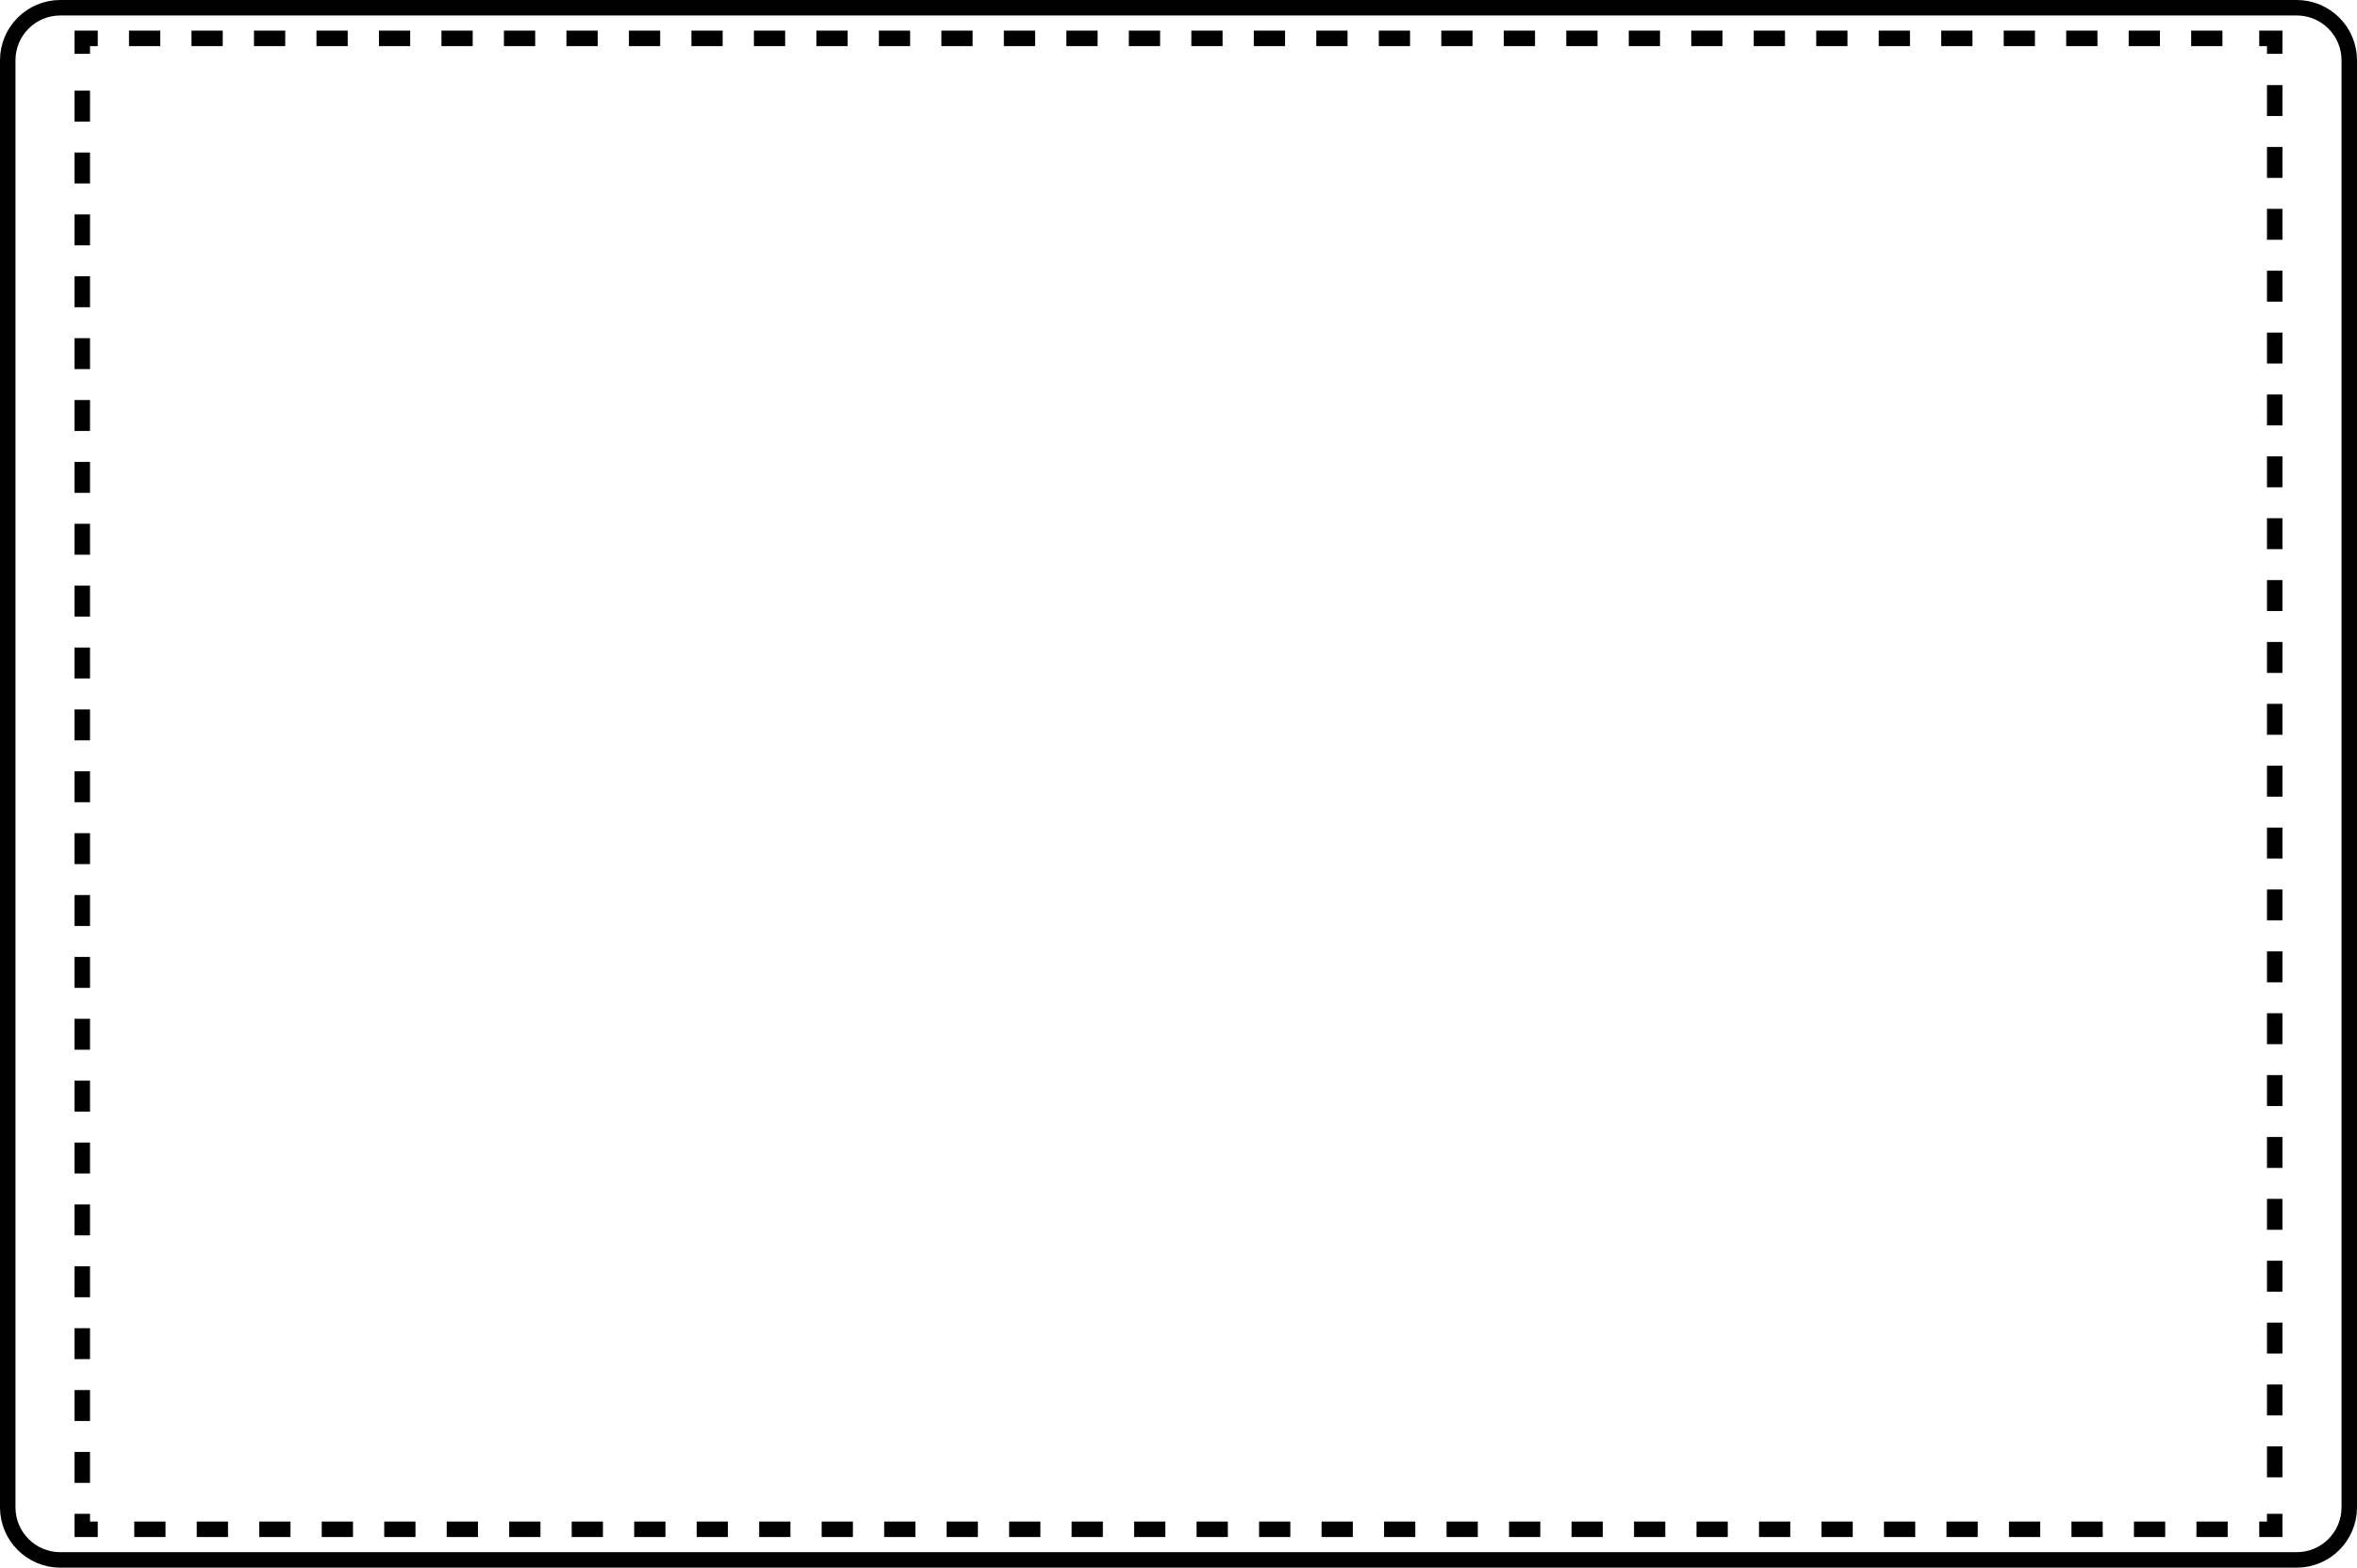
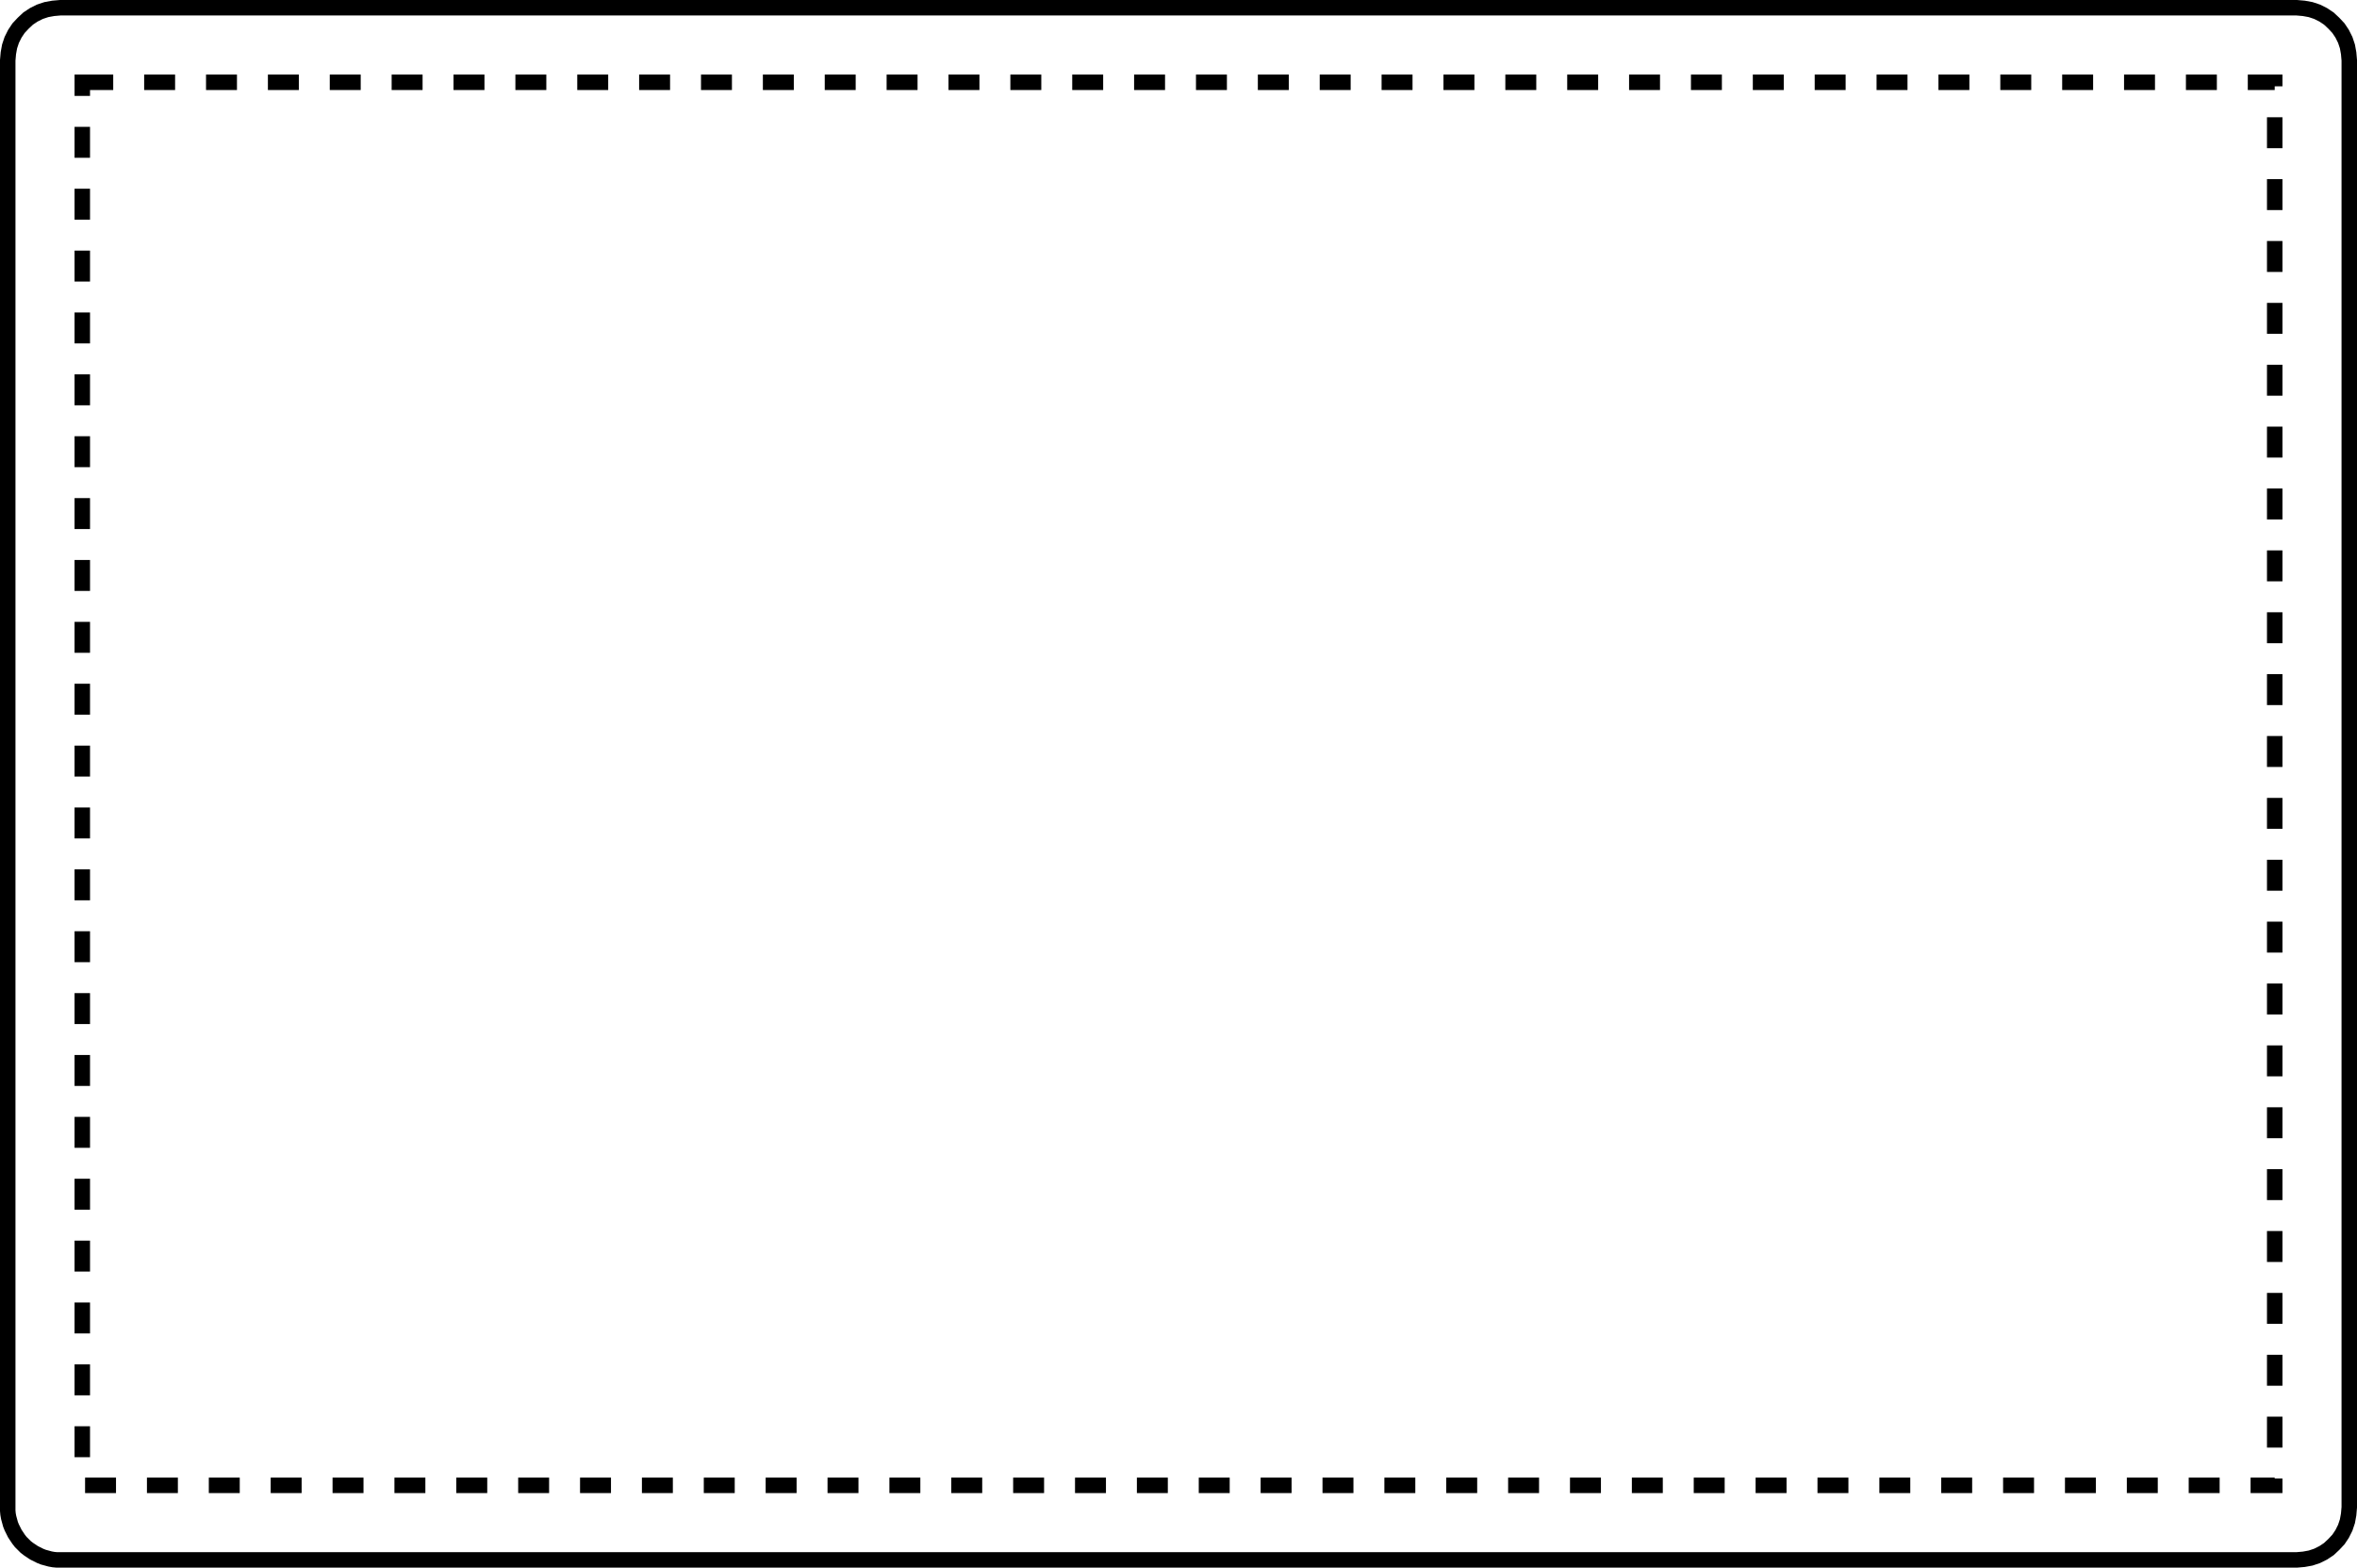
- <svg xmlns="http://www.w3.org/2000/svg" id="Layer_2" data-name="Layer 2" viewBox="0 0 76.19 50.67">
-   <defs>
-     <style>
-       .cls-1 {
-         stroke-dasharray: 0 0 1.01 1.01;
-       }
- 
-       .cls-1, .cls-2, .cls-3 {
-         fill: none;
-         stroke: #000;
-         stroke-miterlimit: 10;
-         stroke-width: .5px;
-       }
- 
-       .cls-3 {
-         stroke-dasharray: 0 0 1 1;
-       }
-     </style>
-   </defs>
-   <g id="Print_limination" data-name="Print limination">
-     <rect class="cls-2" x=".25" y=".25" width="75.69" height="50.17" rx="1.7" ry="1.7" />
-     <g>
-       <polyline class="cls-2" points="73.53 48.93 73.53 49.43 73.03 49.43" />
-       <line class="cls-1" x1="72.01" y1="49.43" x2="3.67" y2="49.43" />
-       <polyline class="cls-2" points="3.16 49.43 2.66 49.43 2.66 48.93" />
-       <line class="cls-3" x1="2.66" y1="47.93" x2="2.66" y2="2.24" />
-       <polyline class="cls-2" points="2.66 1.74 2.66 1.24 3.16 1.24" />
-       <line class="cls-1" x1="4.17" y1="1.24" x2="72.52" y2="1.24" />
-       <polyline class="cls-2" points="73.03 1.24 73.53 1.24 73.53 1.74" />
-       <line class="cls-3" x1="73.53" y1="2.75" x2="73.53" y2="48.43" />
-     </g>
-   </g>
+ <svg xmlns="http://www.w3.org/2000/svg" viewBox="0 0 76.19 50.67">
+   <path fill="none" stroke="#000" stroke-miterlimit="10" stroke-width="0.5" d="M1.95,0.25L74.24,0.25L74.47,0.27L74.69,0.31L74.9,0.38L75.1,0.48L75.28,0.6L75.44,0.75L75.59,0.91L75.71,1.09L75.81,1.29L75.88,1.5L75.92,1.72L75.94,1.95L75.94,48.72L75.92,48.95L75.88,49.17L75.81,49.38L75.71,49.58L75.59,49.76L75.44,49.92L75.28,50.07L75.1,50.19L74.9,50.29L74.69,50.36L74.47,50.4L74.24,50.42L1.95,50.42L1.84,50.42L1.73,50.41L1.62,50.39L1.51,50.36L1.4,50.33L1.3,50.29L1.2,50.24L1.1,50.19L1.01,50.13L0.92,50.07L0.83,50L0.75,49.92L0.67,49.84L0.6,49.75L0.54,49.66L0.48,49.57L0.43,49.47L0.38,49.37L0.34,49.27L0.31,49.16L0.28,49.05L0.26,48.94L0.25,48.83L0.25,48.72L0.25,1.95L0.27,1.72L0.31,1.5L0.38,1.29L0.48,1.09L0.6,0.91L0.75,0.75L0.91,0.6L1.09,0.48L1.29,0.38L1.5,0.31L1.72,0.27Z" />
+   <rect fill="none" stroke="#000" stroke-miterlimit="10" stroke-width="0.5" stroke-dasharray="1 1" x="2.66" y="2.66" width="70.87" height="45.35" />
</svg>
